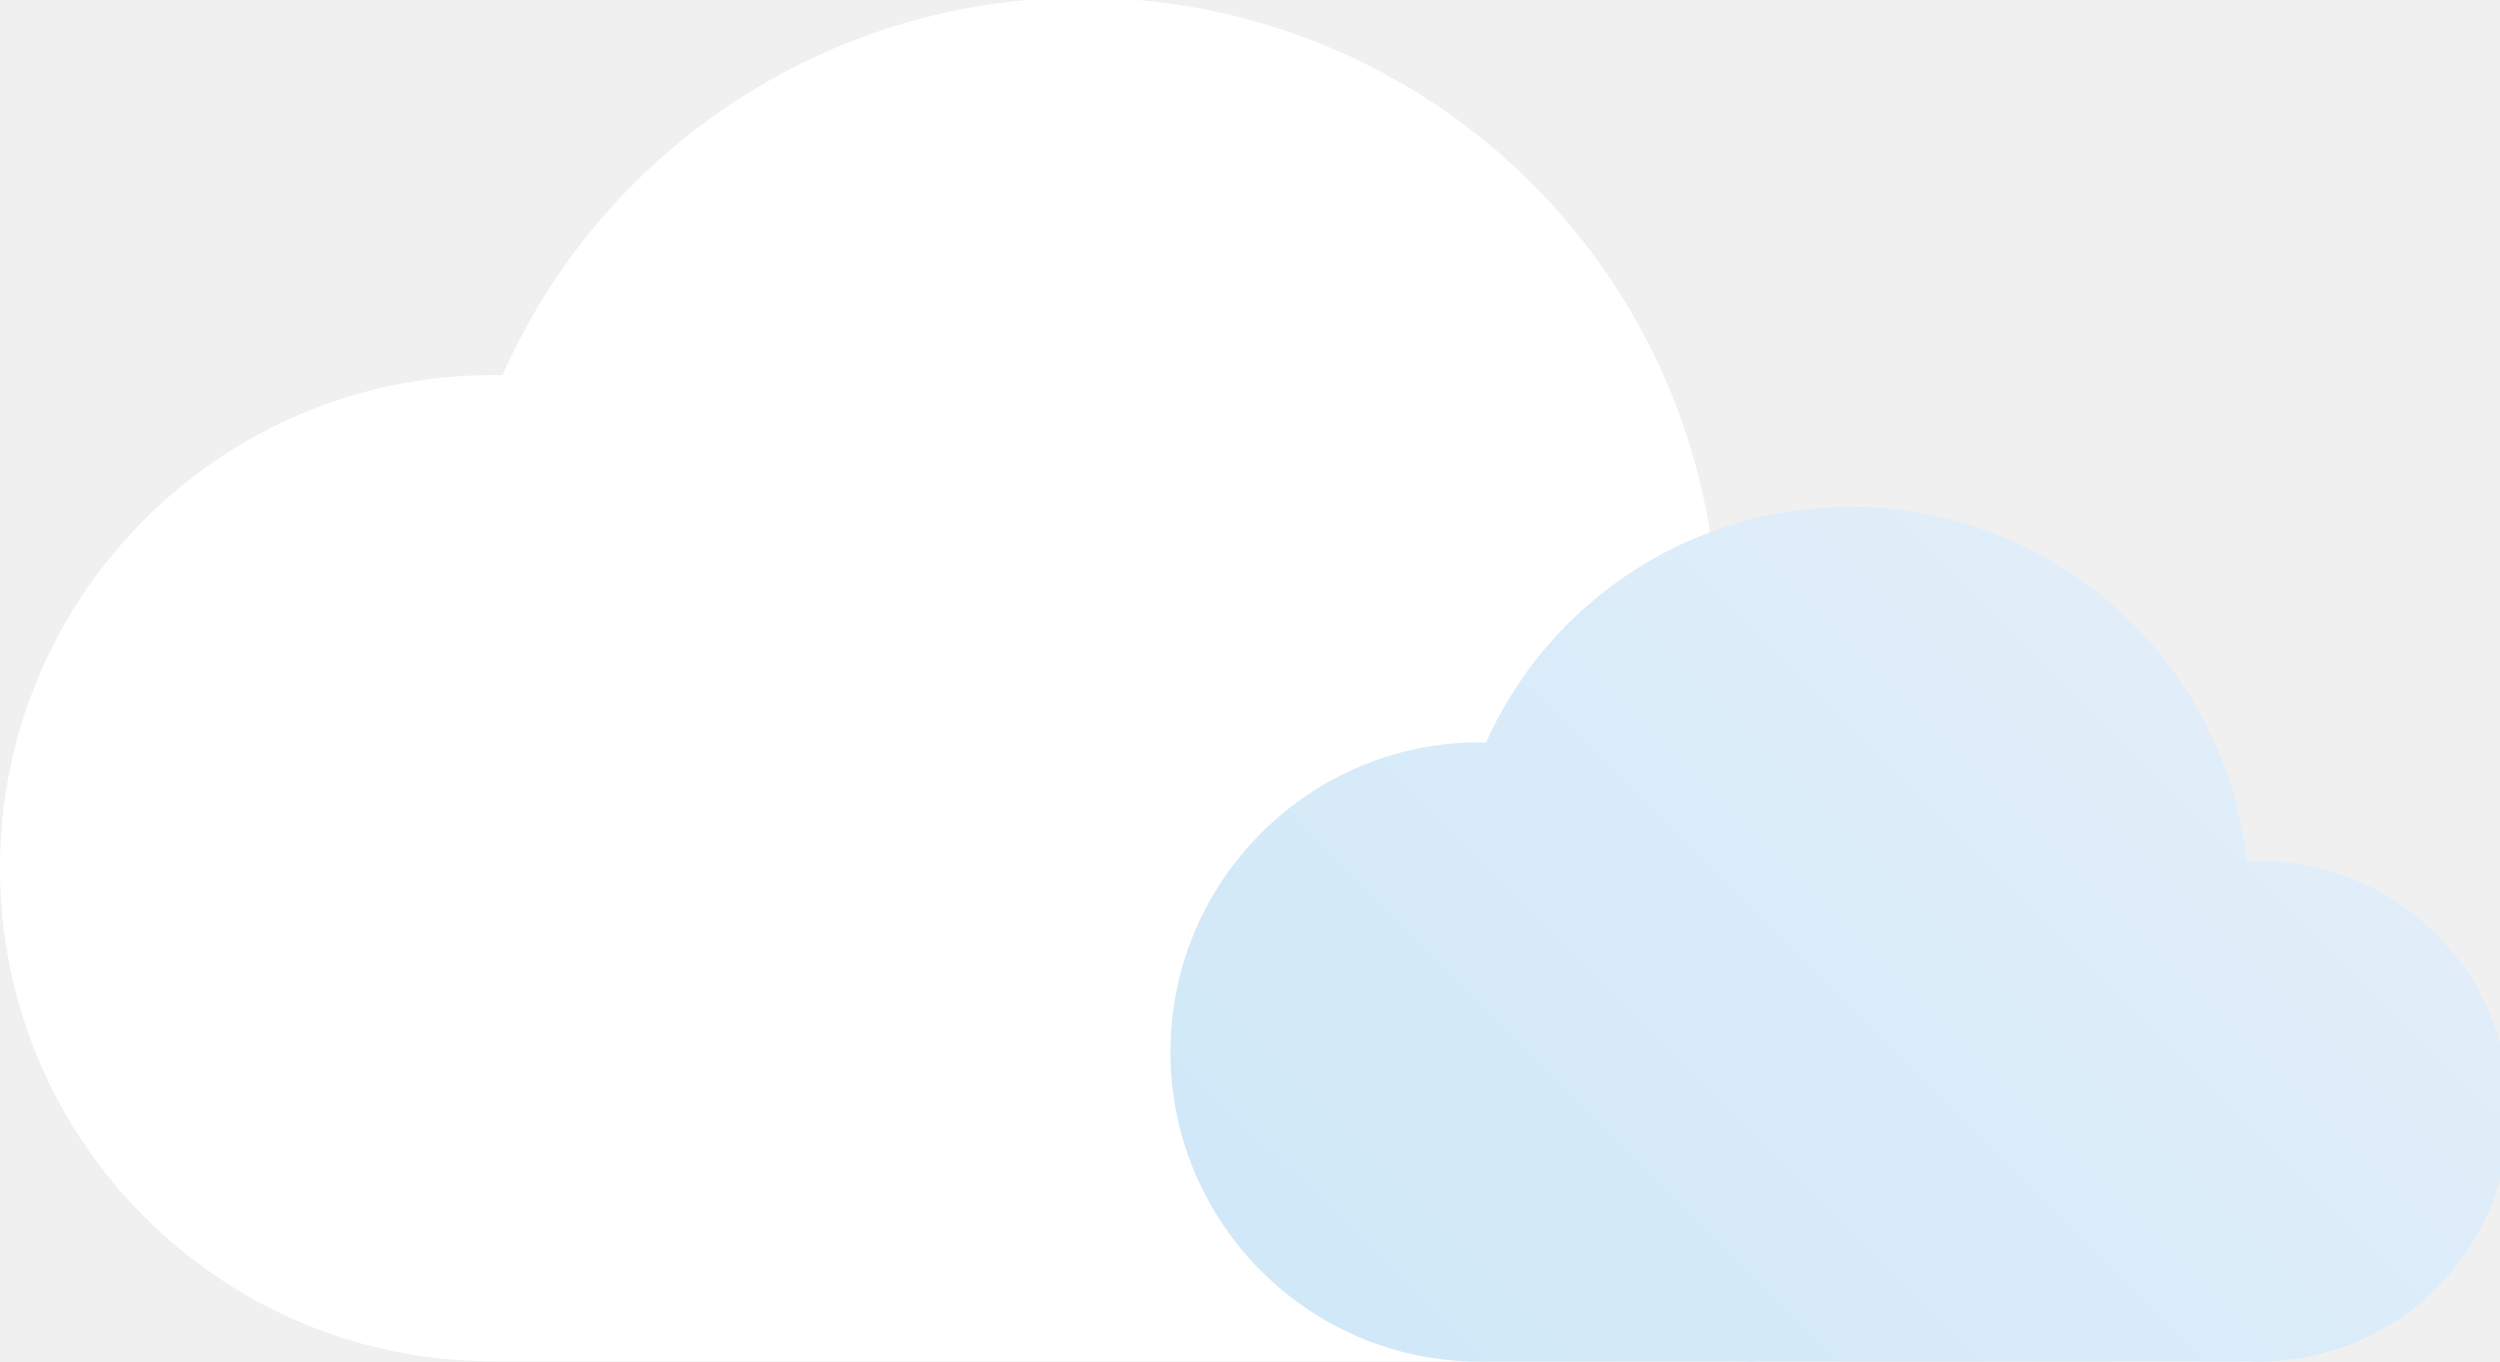
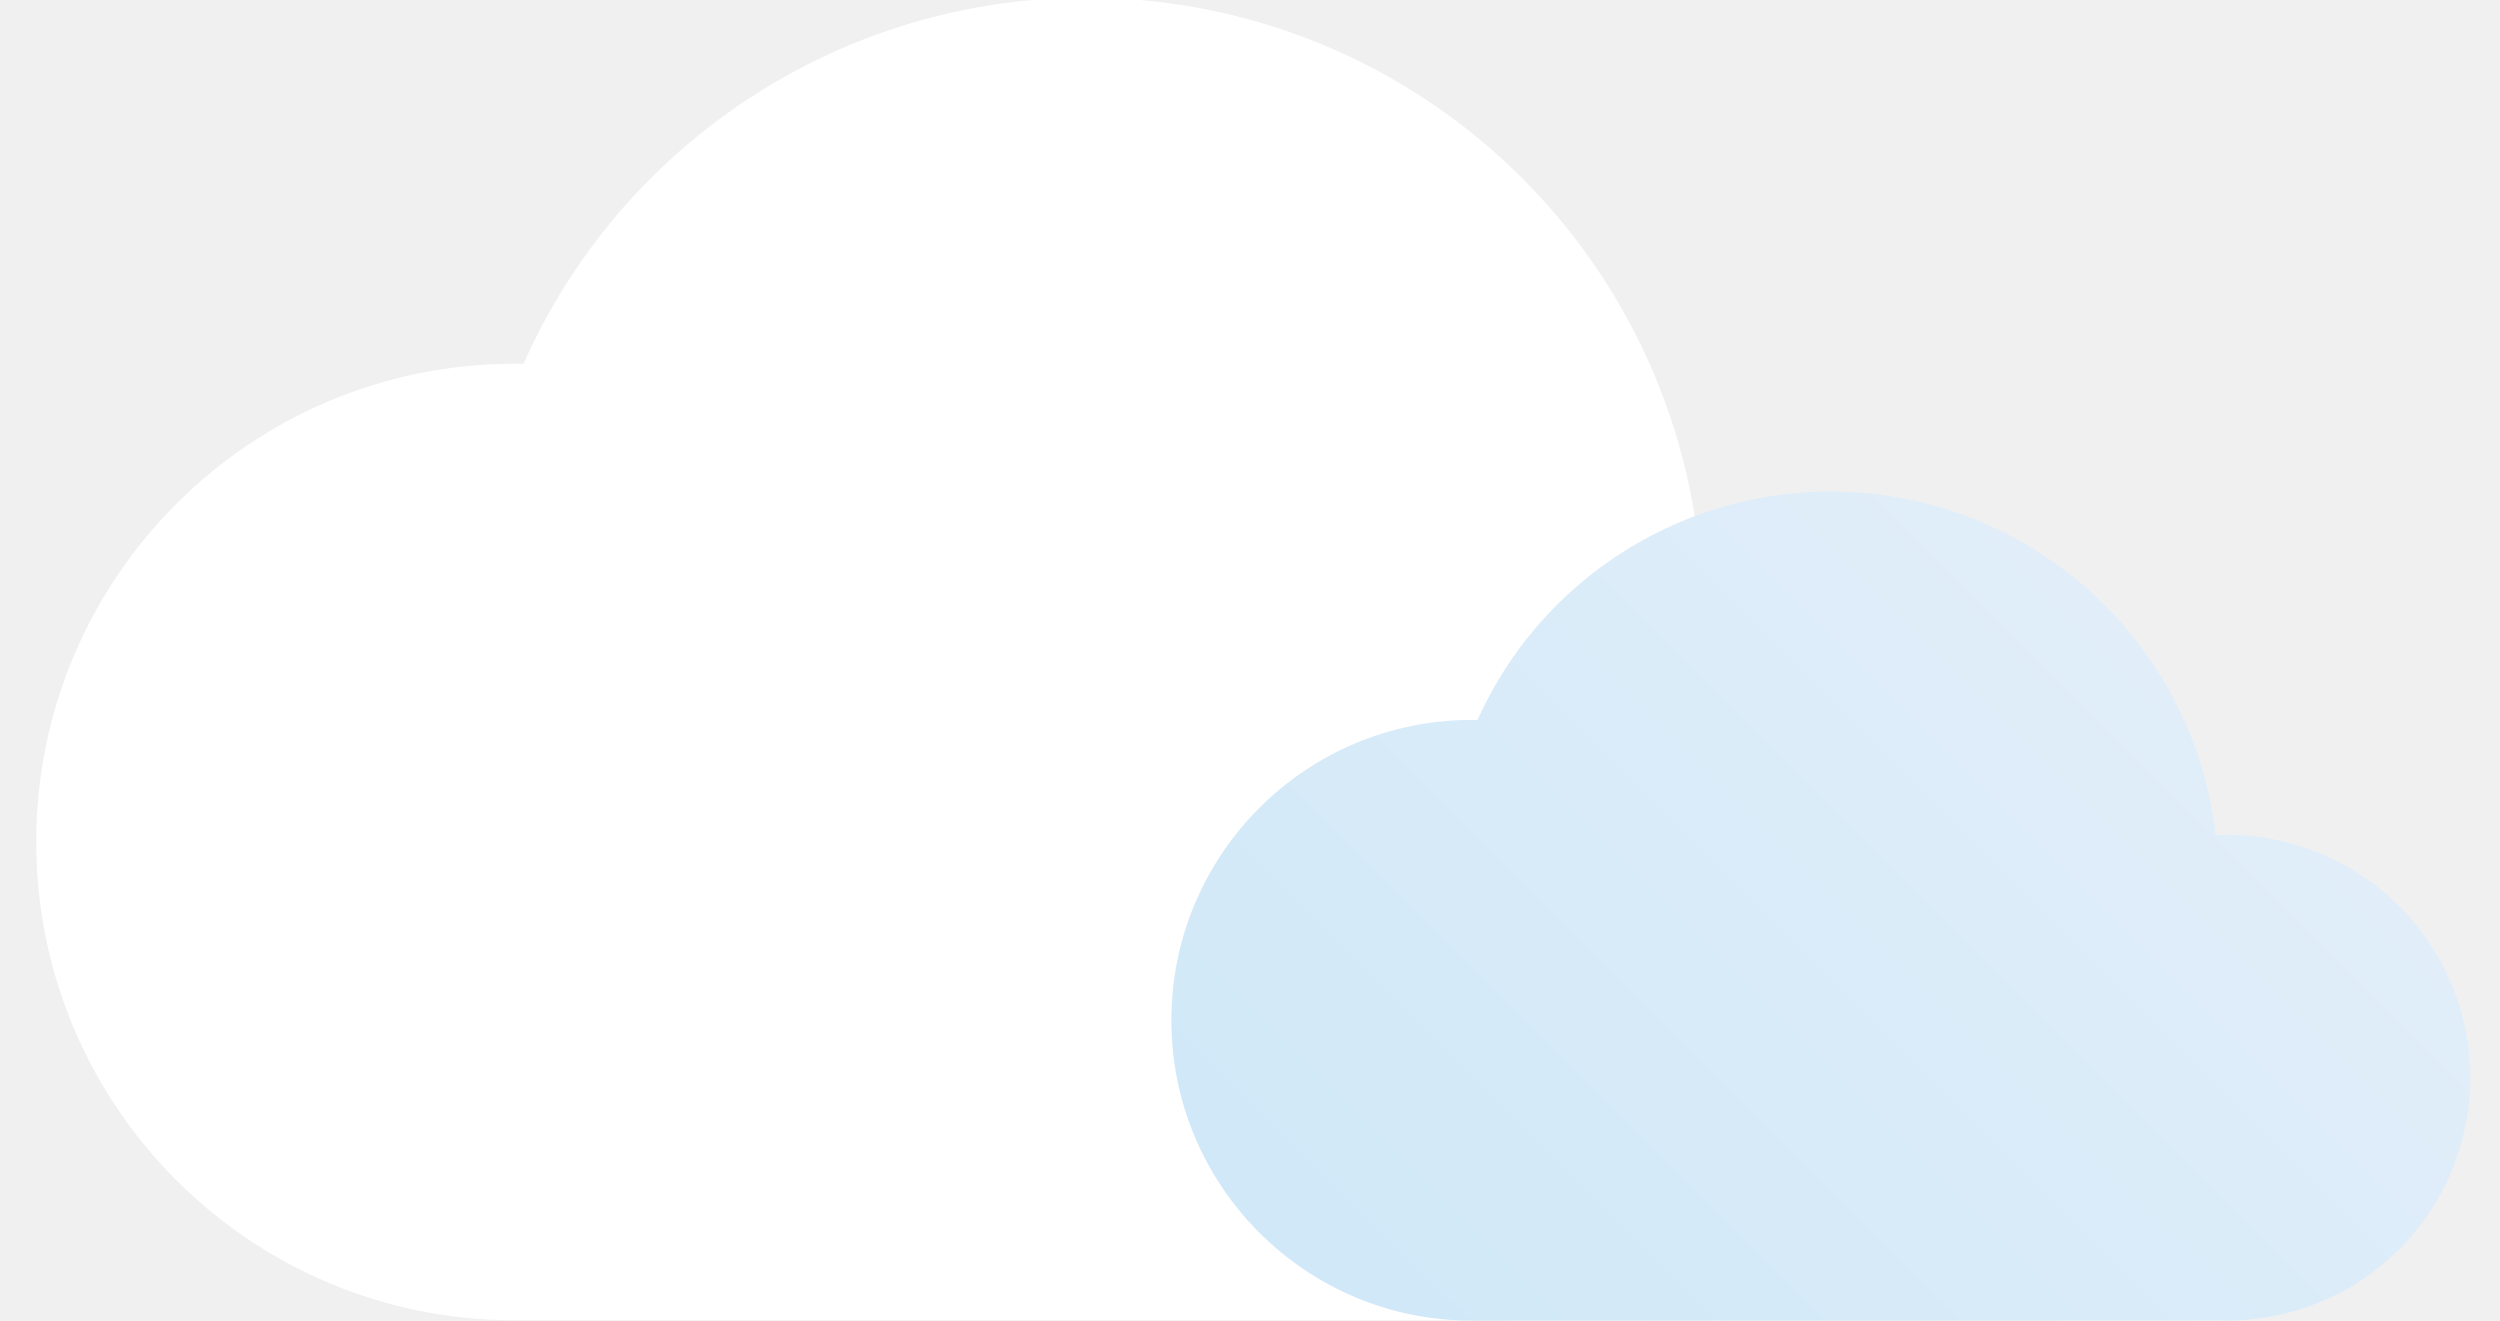
- <svg xmlns="http://www.w3.org/2000/svg" viewBox="0 0 66.92 36.44">
+ <svg xmlns="http://www.w3.org/2000/svg" viewBox="-1 0 69 36.44">
  <defs>
    <style>.cls-1{fill:#fff;}.cls-2{fill:url(#New_Gradient_Swatch_copy_2);}</style>
    <linearGradient id="New_Gradient_Swatch_copy_2" x1="38.75" y1="39" x2="59.07" y2="18.67" gradientUnits="userSpaceOnUse">
      <stop offset="0" stop-color="#d0e8f8" />
      <stop offset="1" stop-color="#e1eef9" />
    </linearGradient>
  </defs>
  <g id="Слой_2" data-name="Слой 2">
    <g id="Icons">
      <g id="Mostly_Cloudy" data-name="Mostly Cloudy">
        <path class="cls-1" d="M46,36.44a10.67,10.67,0,1,0,0-21.33h-.11a17,17,0,0,0-32.44-5.07H13.2a13.2,13.2,0,0,0,0,26.4" />
        <path class="cls-2" d="M60.22,36.44a6.7,6.7,0,1,0,0-13.39h-.07a10.69,10.69,0,0,0-20.37-3.18h-.16a8.29,8.29,0,0,0,0,16.58" />
      </g>
    </g>
  </g>
</svg>
